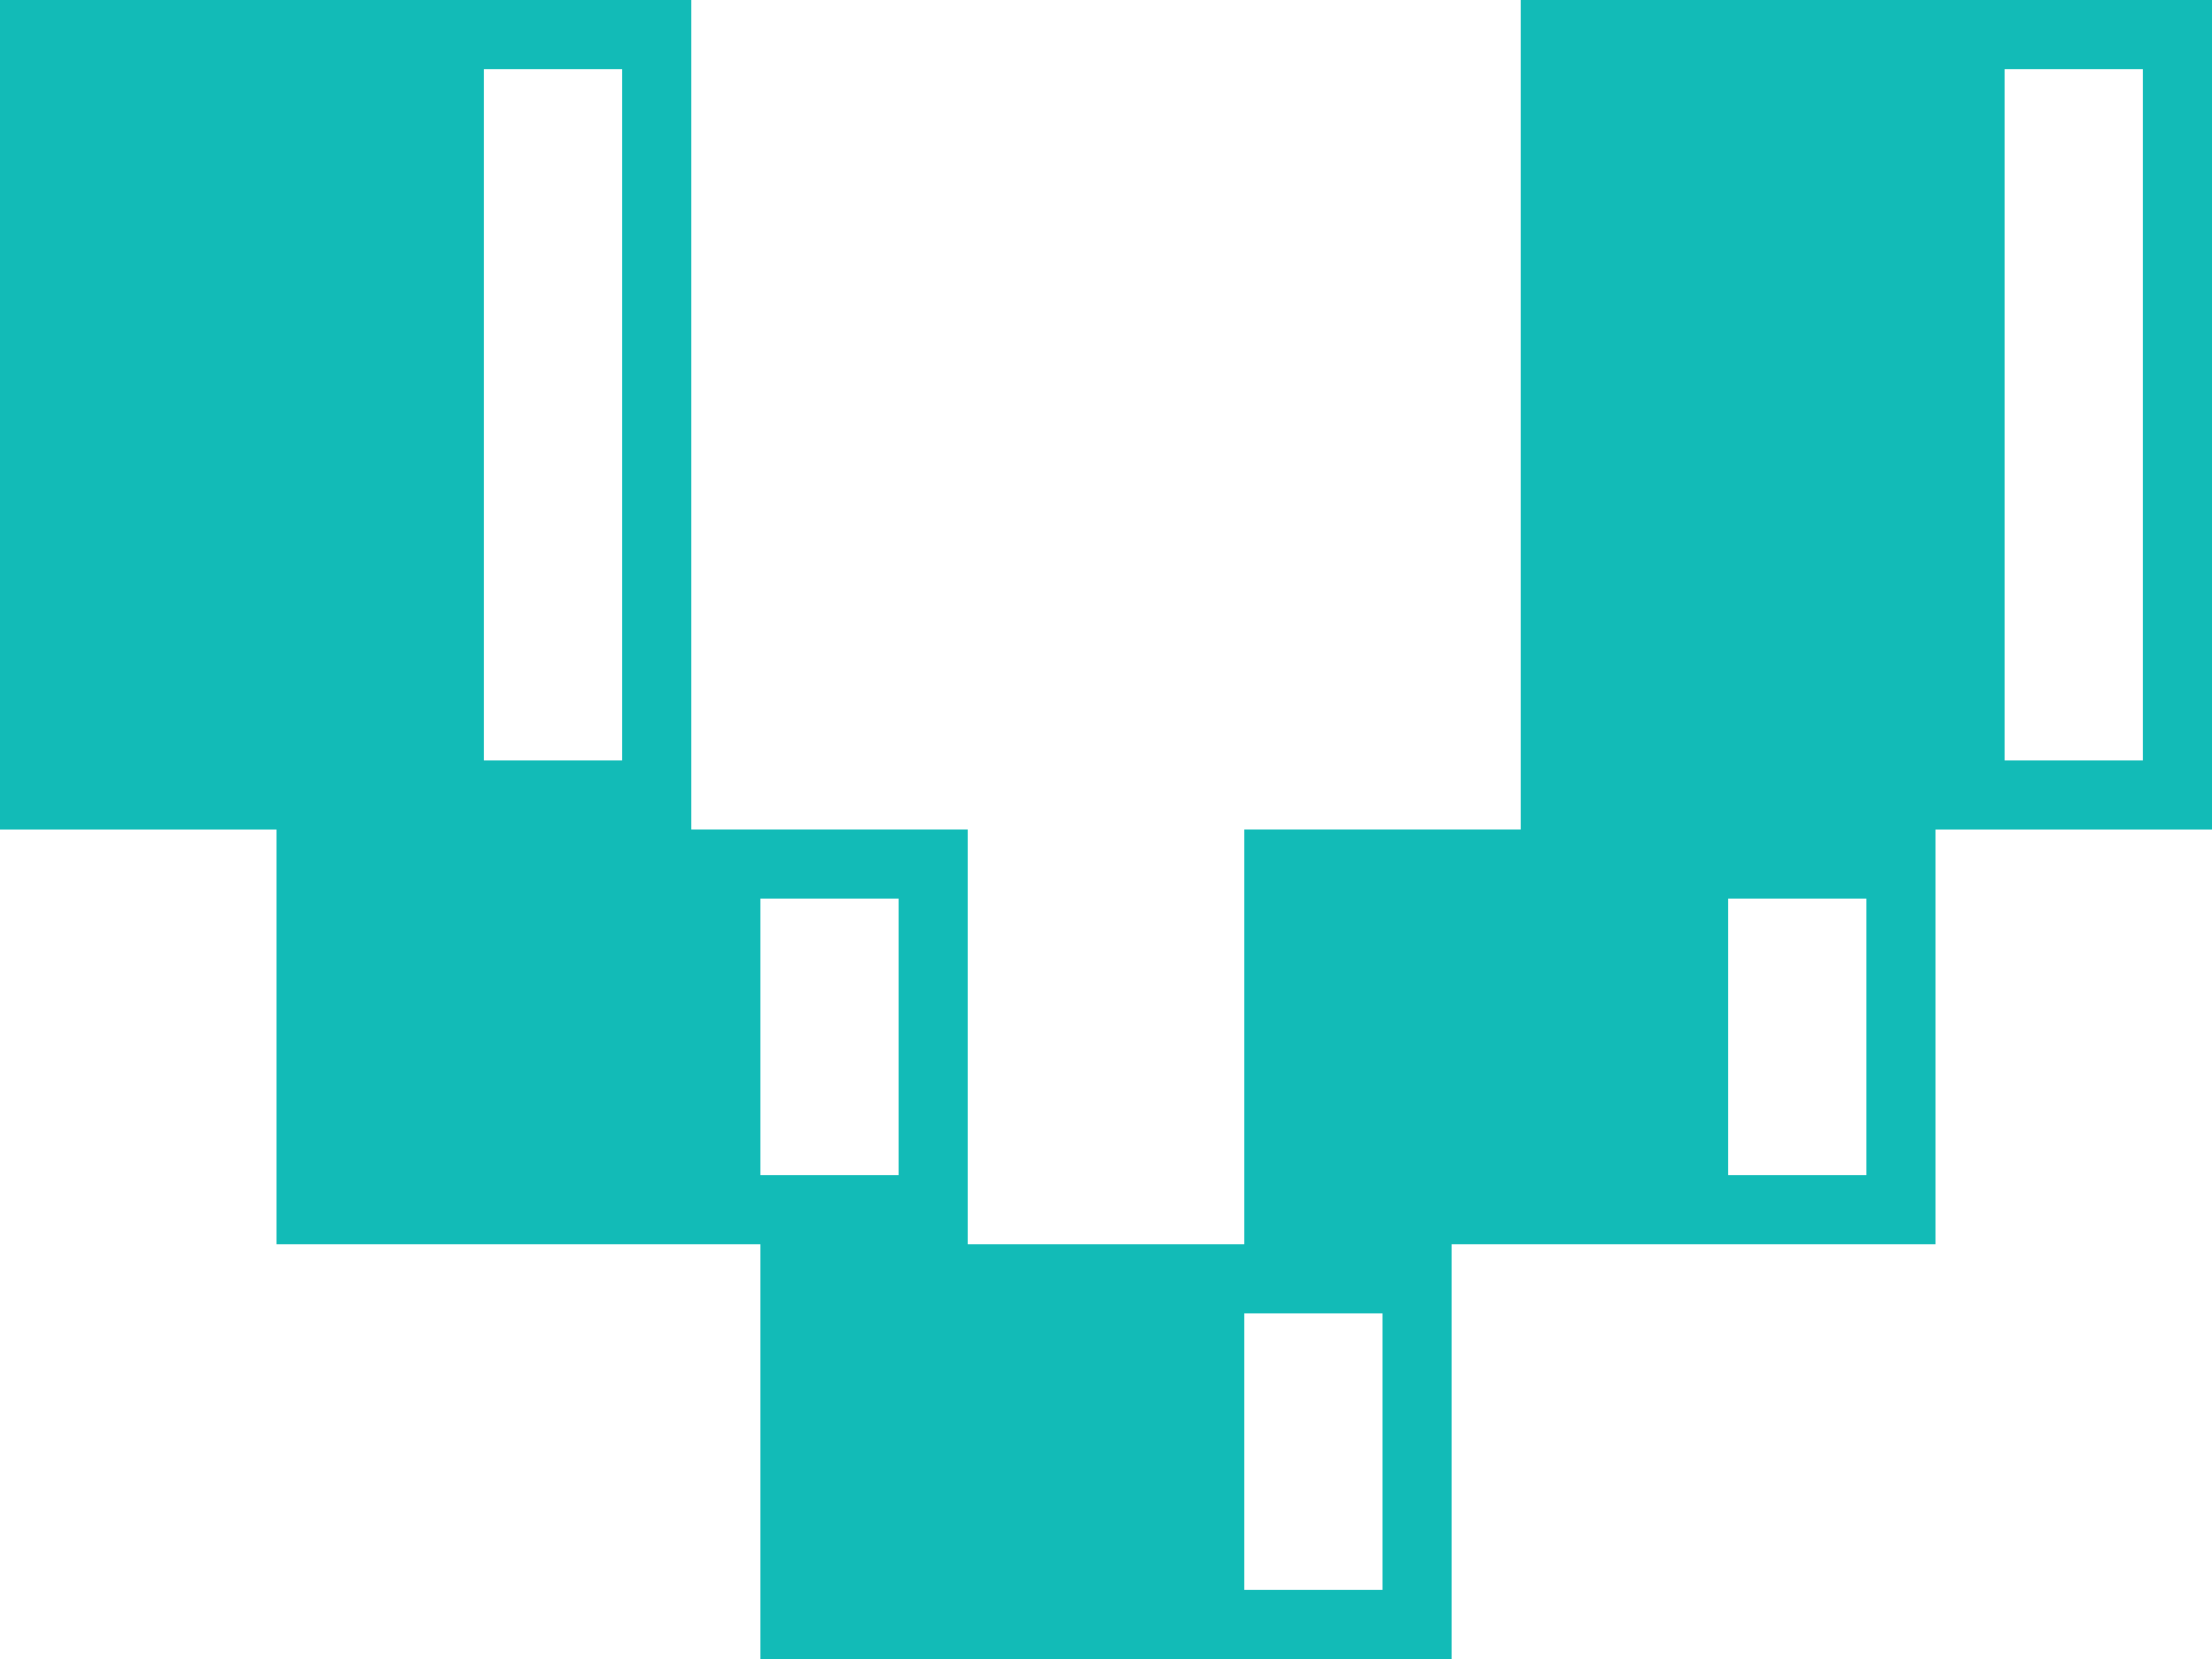
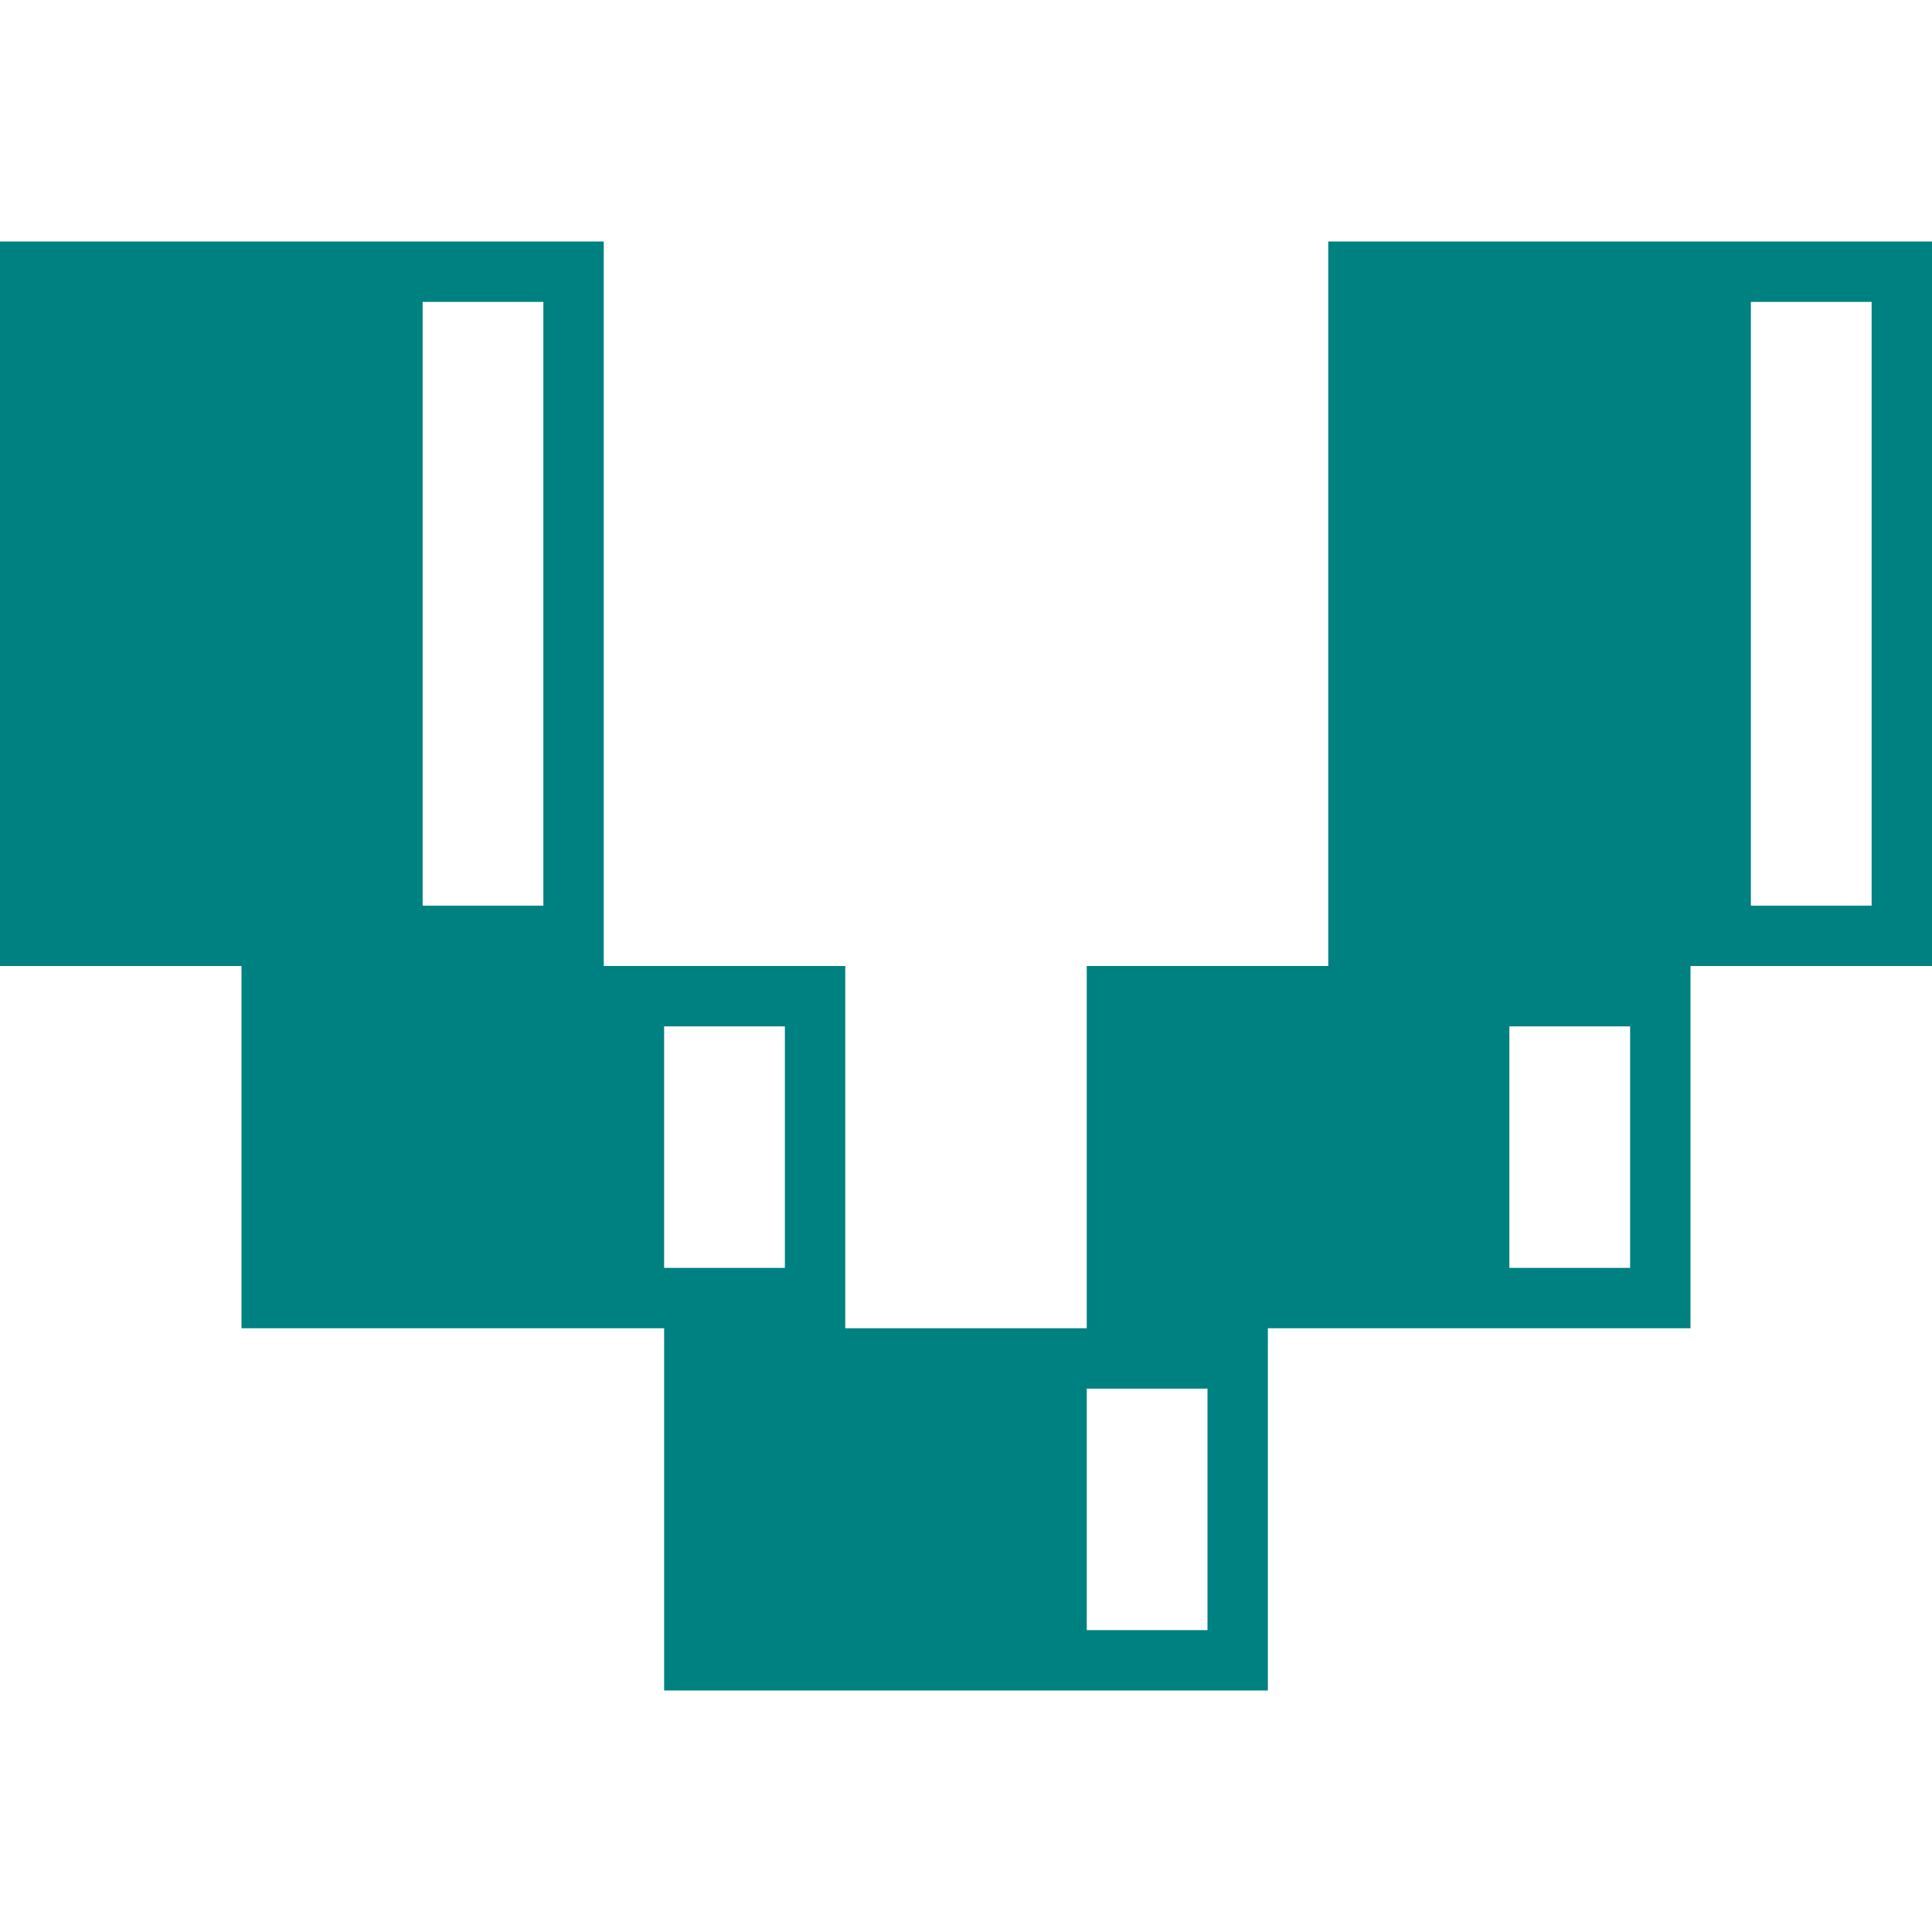
- <svg xmlns="http://www.w3.org/2000/svg" width="64" height="48" viewBox="0 0 64 48" fill="none" version="1.1" id="svg4">
+ <svg xmlns="http://www.w3.org/2000/svg" width="64" height="64" viewBox="0 0 64 64" fill="none" version="1.1" id="svg4">
  <defs id="defs4" />
-   <path fill-rule="evenodd" clip-rule="evenodd" d="m 20,24 h 8 v 12 h 8 V 24 h 8 V 0 H 64 V 24.001 H 56 V 36 H 42 V 48 H 22 V 36 H 8 V 24.001 H 0 V 0 h 20 z m 16,22 h 4 V 38 H 36 Z M 22,34 h 4 v -8 h -4 z m 28,0 h 4 V 26 H 50 Z M 14,22.001 h 4 V 2.001 h -4 z m 44,0 h 4 V 2.001 h -4 z" fill="#12bbb7" id="path4" />
+   <path fill-rule="evenodd" clip-rule="evenodd" d="m 20,32 h 8 v 12 h 8 V 32 h 8 V 8 H 64 V 32.001 H 56 V 44 H 42 V 56 H 22 V 44 H 8 V 32.001 H 0 V 8 h 20 z m 16,22 h 4 V 46 H 36 Z M 22,42 h 4 v -8 h -4 z m 28,0 h 4 V 34 H 50 Z M 14,30.001 h 4 V 10.001 h -4 z m 44,0 h 4 V 10.001 h -4 z" fill="#008181" id="path3" />
+   <style>
+     :root { --fill-color: #008181; }
+ 
+     @media (prefers-color-scheme: dark) {
+       :root { --fill-colr: #12bbb7; }
+     }
+   </style>
</svg>
